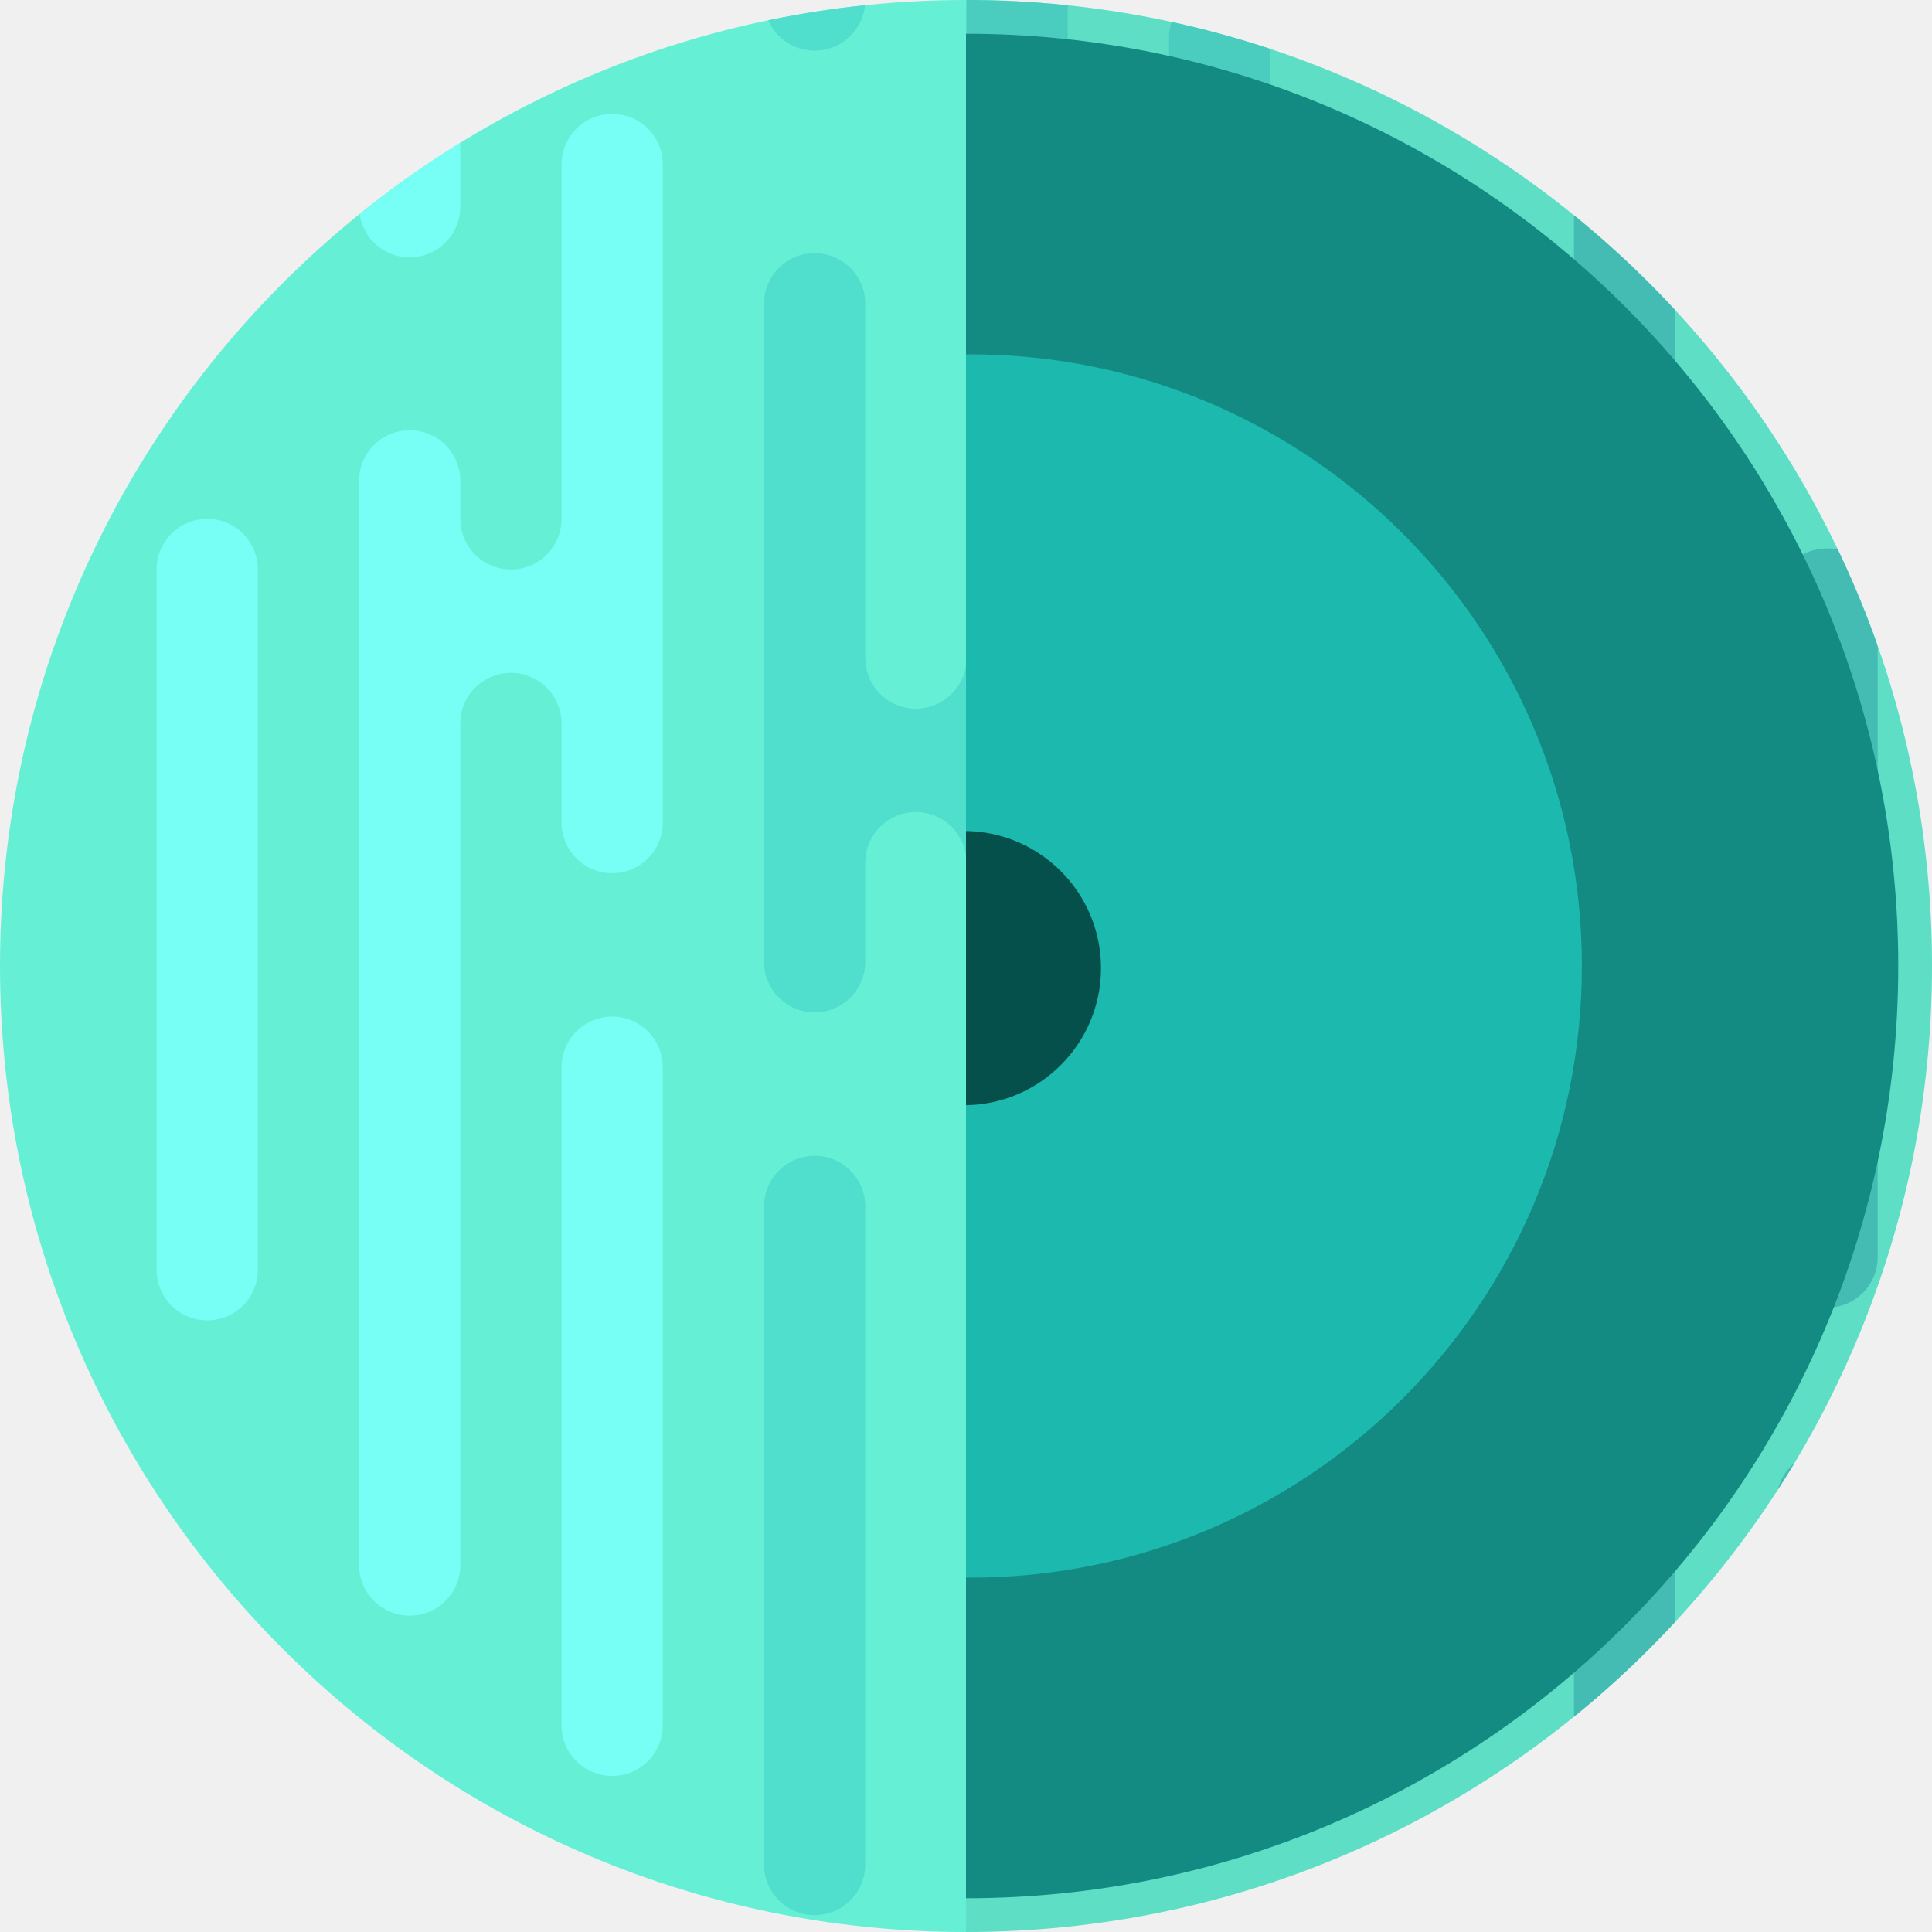
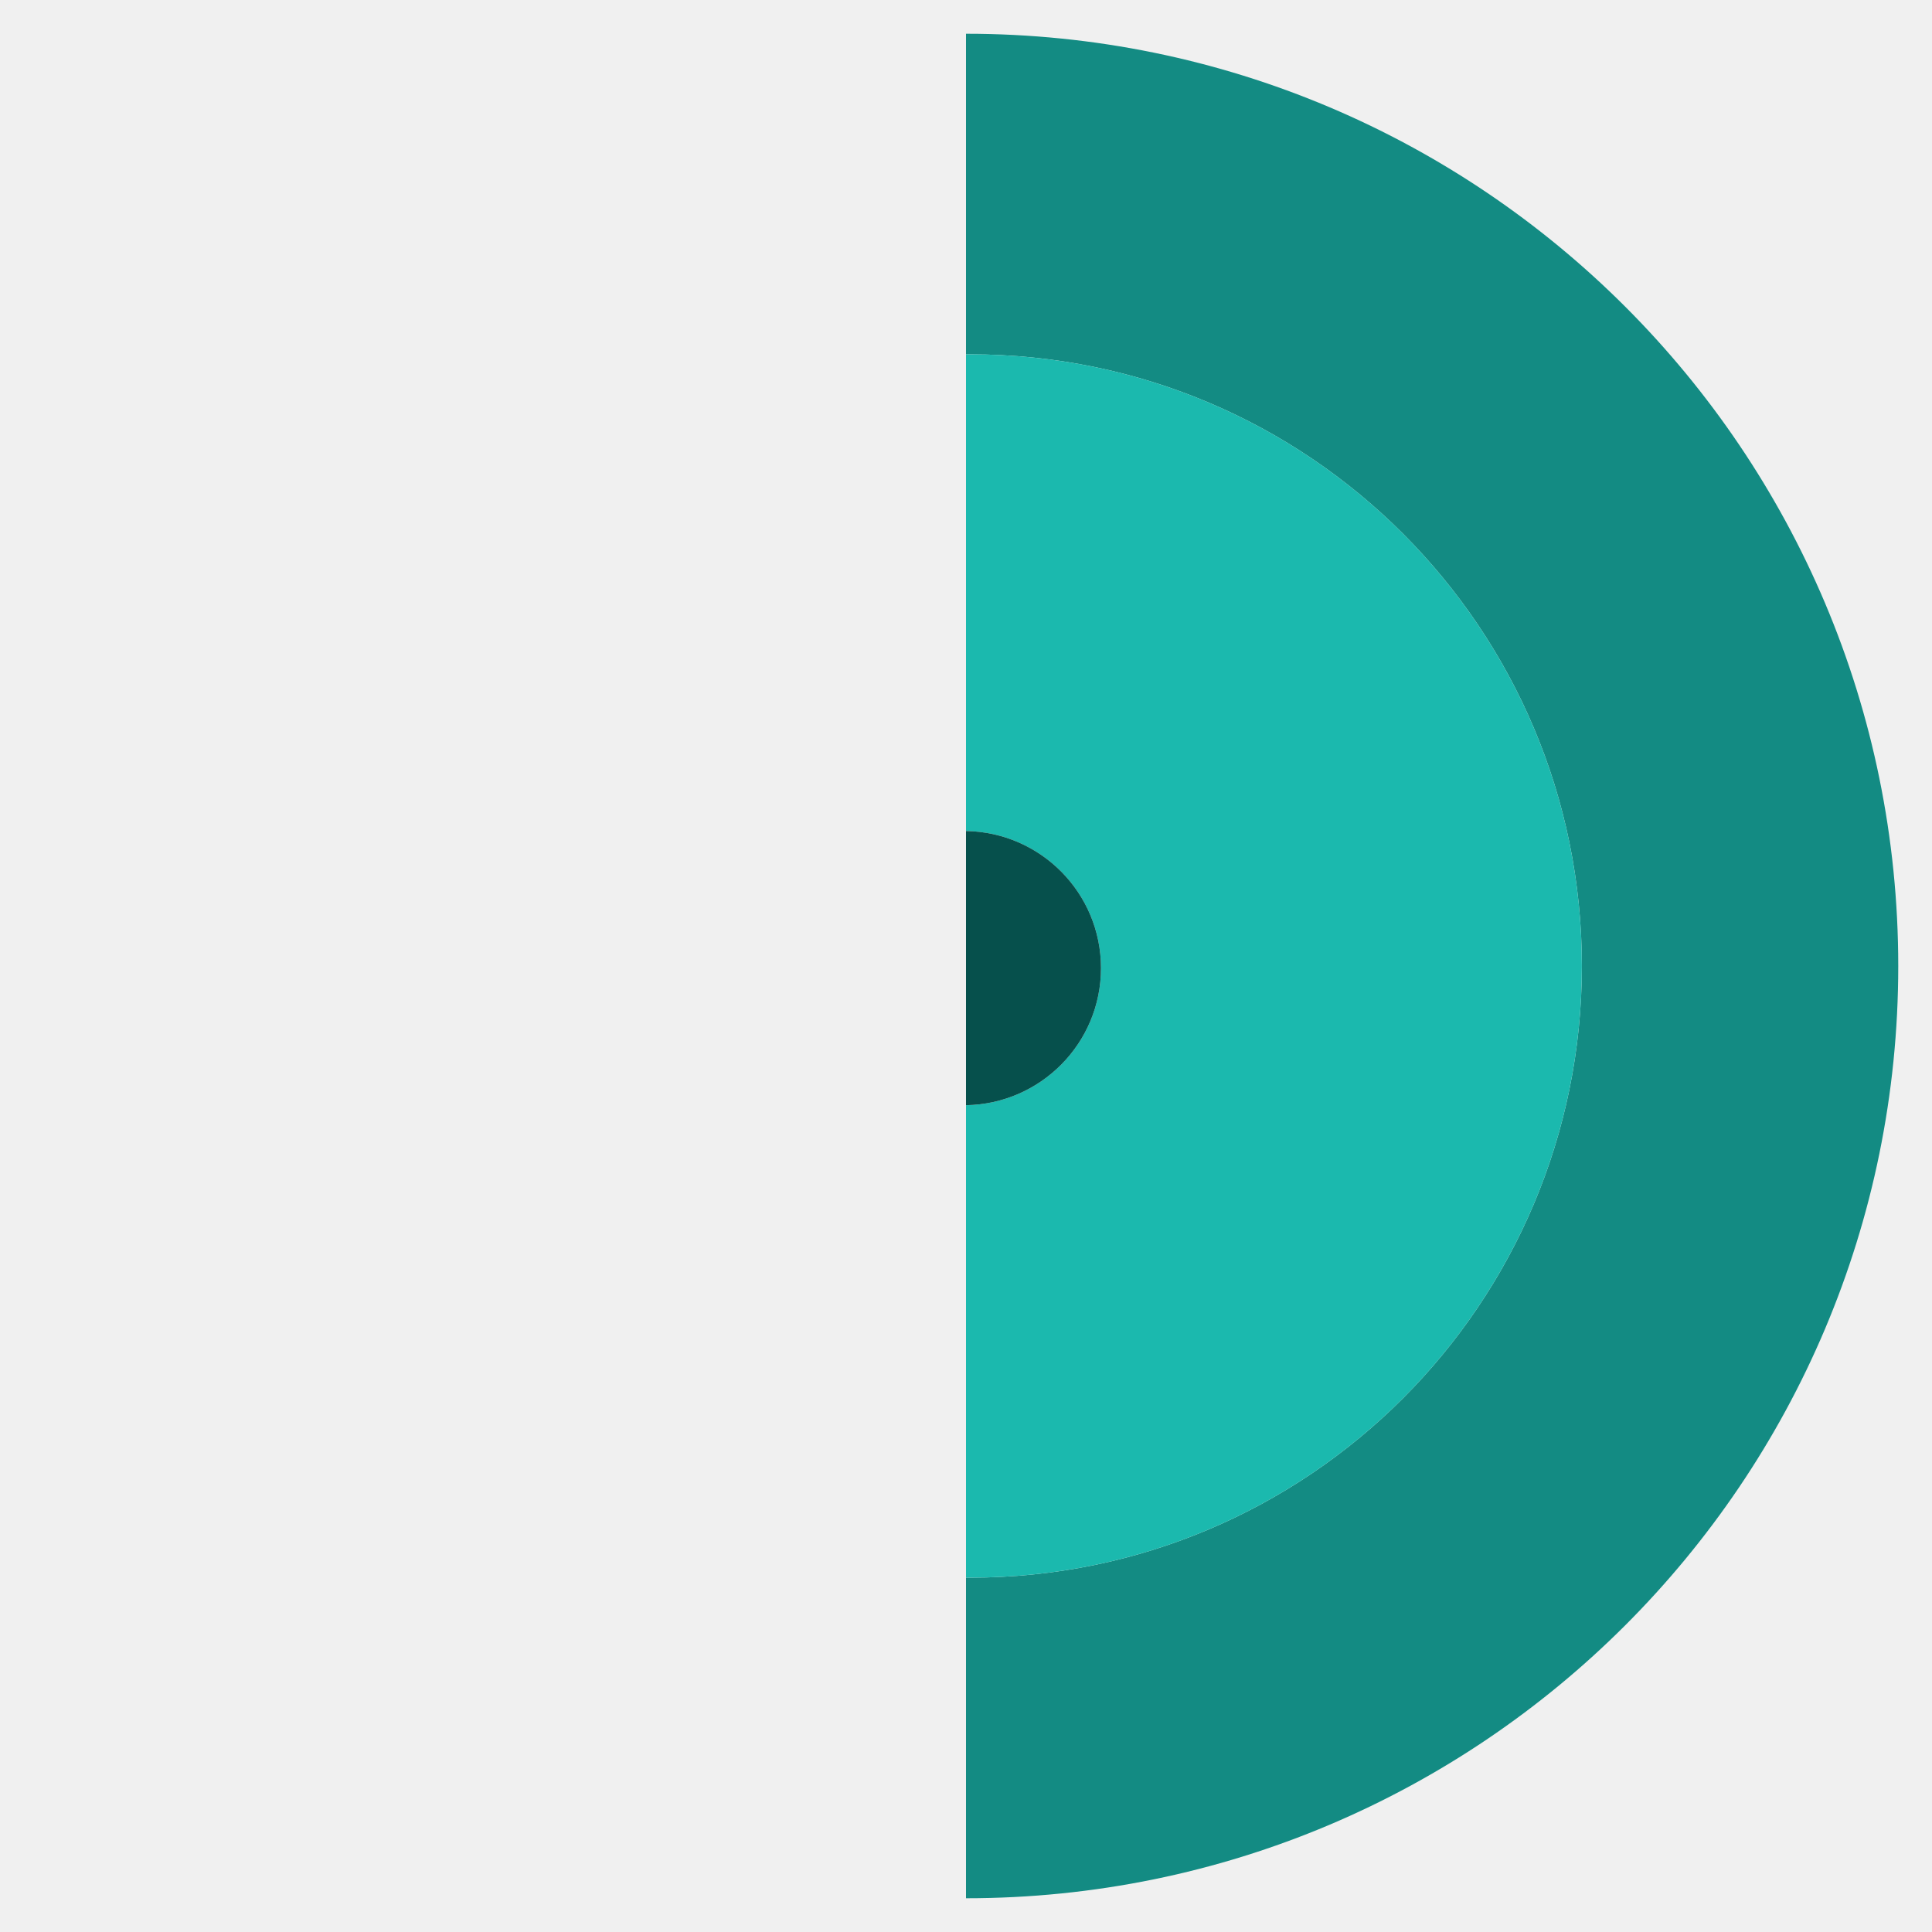
- <svg xmlns="http://www.w3.org/2000/svg" width="458" height="458" fill="none">
-   <circle cx="229" cy="229" r="229" fill="#65F0D5" />
-   <mask id="a" maskUnits="userSpaceOnUse" x="0" y="0" width="458" height="458">
-     <circle cx="229" cy="229" r="229" fill="#fff" />
-   </mask>
-   <g mask="url(#a)">
-     <path fill-rule="evenodd" clip-rule="evenodd" d="M445.12-150c0 6.627-5.372 12-12 12-6.627 0-12-5.373-12-12v-156c0-6.627 5.373-12 12-12 6.628 0 12 5.373 12 12v156zm0 220c0 6.627-5.372 12-12 12-6.627 0-12-5.373-12-12V-8h-.01c-.262-6.395-5.53-11.5-11.99-11.5S397.392-14.395 397.13-8h-.01v160c0 6.627-5.372 12-12 12-6.627 0-12-5.373-12-12v-257c0-6.627 5.373-12 12-12 6.628 0 12 5.373 12 12v49c0 6.627 5.373 12 12 12 6.628 0 12-5.373 12-12v-30c0-6.627 5.373-12 12-12 6.628 0 12 5.373 12 12V70zm-96-205c0 6.627-5.372 12-12 12-6.627 0-12-5.373-12-12v-73c0-6.627 5.373-12 12-12 6.628 0 12 5.373 12 12v73zm0 287c0 6.627-5.372 12-12 12-6.627 0-12-5.373-12-12V79c0-6.627 5.373-12 12-12 6.628 0 12 5.373 12 12v73zm-12 264c6.628 0 12-5.373 12-12V238c0-6.627-5.372-12-12-12-6.627 0-12 5.373-12 12v166c0 6.627 5.373 12 12 12zm84-190c0 6.627-5.372 12-12 12-6.627 0-12-5.373-12-12v-9c0-6.627-5.372-12-12-12-6.627 0-12 5.373-12 12v257c0 6.627 5.373 12 12 12 6.628 0 12-5.373 12-12V274h.01c.262-6.395 5.53-11.5 11.99-11.5s11.728 5.105 11.99 11.5h.01v24c0 6.627 5.373 12 12 12 6.628 0 12-5.373 12-12V142c0-6.627-5.372-12-12-12-6.627 0-12 5.373-12 12v84zm12 298c6.628 0 12-5.373 12-12V356c0-6.627-5.372-12-12-12-6.627 0-12 5.373-12 12v156c0 6.627 5.373 12 12 12z" fill="#49CBC2" />
-   </g>
-   <mask id="b" maskUnits="userSpaceOnUse" x="0" y="0" width="458" height="458">
-     <circle cx="229" cy="229" r="229" fill="#fff" />
-   </mask>
-   <g mask="url(#b)">
-     <path fill-rule="evenodd" clip-rule="evenodd" d="M181.12-220c0 6.627 5.373 12 12 12 6.628 0 12-5.373 12-12v-156c0-6.627-5.372-12-12-12-6.627 0-12 5.373-12 12v156zm0 220c0 6.627 5.373 12 12 12 6.628 0 12-5.373 12-12v-78h.01c.262-6.395 5.53-11.5 11.99-11.5s11.728 5.105 11.99 11.5h.01V82c0 6.627 5.373 12 12 12 6.628 0 12-5.373 12-12v-257c0-6.627-5.372-12-12-12-6.627 0-12 5.373-12 12v49c0 6.627-5.372 12-12 12-6.627 0-12-5.373-12-12v-30c0-6.627-5.372-12-12-12-6.627 0-12 5.373-12 12V0zm96-205c0 6.627 5.373 12 12 12 6.628 0 12-5.373 12-12v-73c0-6.627-5.372-12-12-12-6.627 0-12 5.373-12 12v73zm0 287c0 6.627 5.373 12 12 12 6.628 0 12-5.373 12-12V9c0-6.627-5.372-12-12-12-6.627 0-12 5.373-12 12v73zm12 264c-6.627 0-12-5.373-12-12V168c0-6.627 5.373-12 12-12 6.628 0 12 5.373 12 12v166c0 6.627-5.372 12-12 12zm-84-190c0 6.627 5.373 12 12 12 6.628 0 12-5.373 12-12v-9c0-6.627 5.373-12 12-12 6.628 0 12 5.373 12 12v257c0 6.627-5.372 12-12 12-6.627 0-12-5.373-12-12V204h-.01c-.262-6.395-5.53-11.5-11.99-11.5s-11.728 5.105-11.99 11.5h-.01v24c0 6.627-5.372 12-12 12-6.627 0-12-5.373-12-12V72c0-6.627 5.373-12 12-12 6.628 0 12 5.373 12 12v84zm-12 298c-6.627 0-12-5.373-12-12V286c0-6.627 5.373-12 12-12 6.628 0 12 5.373 12 12v156c0 6.627-5.372 12-12 12z" fill="#50DECD" />
-   </g>
-   <mask id="c" maskUnits="userSpaceOnUse" x="0" y="0" width="458" height="458">
-     <circle cx="229" cy="229" r="229" fill="#fff" />
-   </mask>
-   <g mask="url(#c)">
-     <path fill-rule="evenodd" clip-rule="evenodd" d="M157.12-253c0 6.627-5.372 12-12 12-6.627 0-12-5.373-12-12v-156c0-6.627 5.373-12 12-12 6.628 0 12 5.373 12 12v156zm0 220c0 6.627-5.372 12-12 12-6.627 0-12-5.373-12-12v-78h-.01c-.262-6.395-5.53-11.5-11.99-11.5s-11.728 5.105-11.99 11.5h-.01V49c0 6.627-5.372 12-12 12-6.627 0-12-5.373-12-12v-257c0-6.627 5.373-12 12-12 6.628 0 12 5.373 12 12v49c0 6.627 5.373 12 12 12 6.628 0 12-5.373 12-12v-30c0-6.627 5.373-12 12-12 6.628 0 12 5.373 12 12v156zm-96-205c0 6.627-5.372 12-12 12-6.627 0-12-5.373-12-12v-73c0-6.627 5.373-12 12-12 6.628 0 12 5.373 12 12v73zm0 287c0 6.627-5.372 12-12 12-6.627 0-12-5.373-12-12v-73c0-6.627 5.373-12 12-12 6.628 0 12 5.373 12 12v73zm-12 264c6.628 0 12-5.373 12-12V135c0-6.627-5.372-12-12-12-6.627 0-12 5.373-12 12v166c0 6.627 5.373 12 12 12zm84-190c0 6.627-5.372 12-12 12-6.627 0-12-5.373-12-12v-9c0-6.627-5.372-12-12-12-6.627 0-12 5.373-12 12v257c0 6.627 5.373 12 12 12 6.628 0 12-5.373 12-12V171h.01c.262-6.395 5.53-11.5 11.99-11.5s11.728 5.105 11.99 11.5h.01v24c0 6.627 5.373 12 12 12 6.628 0 12-5.373 12-12V39c0-6.627-5.372-12-12-12-6.627 0-12 5.373-12 12v84zm12 298c6.628 0 12-5.373 12-12V253c0-6.627-5.372-12-12-12-6.627 0-12 5.373-12 12v156c0 6.627 5.373 12 12 12z" fill="#77FFF5" />
-   </g>
-   <mask id="d" maskUnits="userSpaceOnUse" x="0" y="0" width="458" height="458">
-     <circle cx="229" cy="229" r="229" fill="#fff" />
-   </mask>
-   <g mask="url(#d)">
-     <path opacity=".078" fill="#000" d="M229 0h229v458H229z" />
-   </g>
-   <path fill-rule="evenodd" clip-rule="evenodd" d="M229 450c122.055 0 221-98.945 221-221S351.055 8 229 8v442z" fill="#138B83" />
-   <mask id="e" maskUnits="userSpaceOnUse" x="229" y="8" width="221" height="442">
-     <path fill-rule="evenodd" clip-rule="evenodd" d="M229 450c122.055 0 221-98.945 221-221S351.055 8 229 8v442z" fill="#fff" />
-   </mask>
-   <g mask="url(#e)">
-     <circle cx="230" cy="229" r="145" fill="#1BB9AE" />
-     <circle cx="228.5" cy="229.5" r="32.5" fill="#06504C" />
-   </g>
+ <svg xmlns="http://www.w3.org/2000/svg" version="1.1" id="Capa_1" x="0px" y="0px" viewBox="0 0 458 458" style="enable-background:new 0 0 458 458;" xml:space="preserve">
+   <style type="text/css">
+ 	.st0{fill:#138B83;}
+ 	.st1{fill:#1BB9AE;}
+ 	.st2{fill:#06504C;}
+ </style>
+   <path class="st0" d="M229,8v76c0.3,0,0.7,0,1,0c80.1,0,145,64.9,145,145s-64.9,145-145,145c-0.3,0-0.7,0-1,0v76  c122.1,0,221-98.9,221-221S351.1,8,229,8z" />
+   <path class="st1" d="M375,229c0-80.1-64.9-145-145-145c-0.3,0-0.7,0-1,0v113c17.7,0.3,32,14.7,32,32.5c0,17.8-14.3,32.2-32,32.5v112  c0.3,0,0.7,0,1,0C310.1,374,375,309.1,375,229z" />
+   <path class="st2" d="M261,229.5c0-17.8-14.3-32.2-32-32.5v65C246.7,261.7,261,247.3,261,229.5z" />
</svg>
